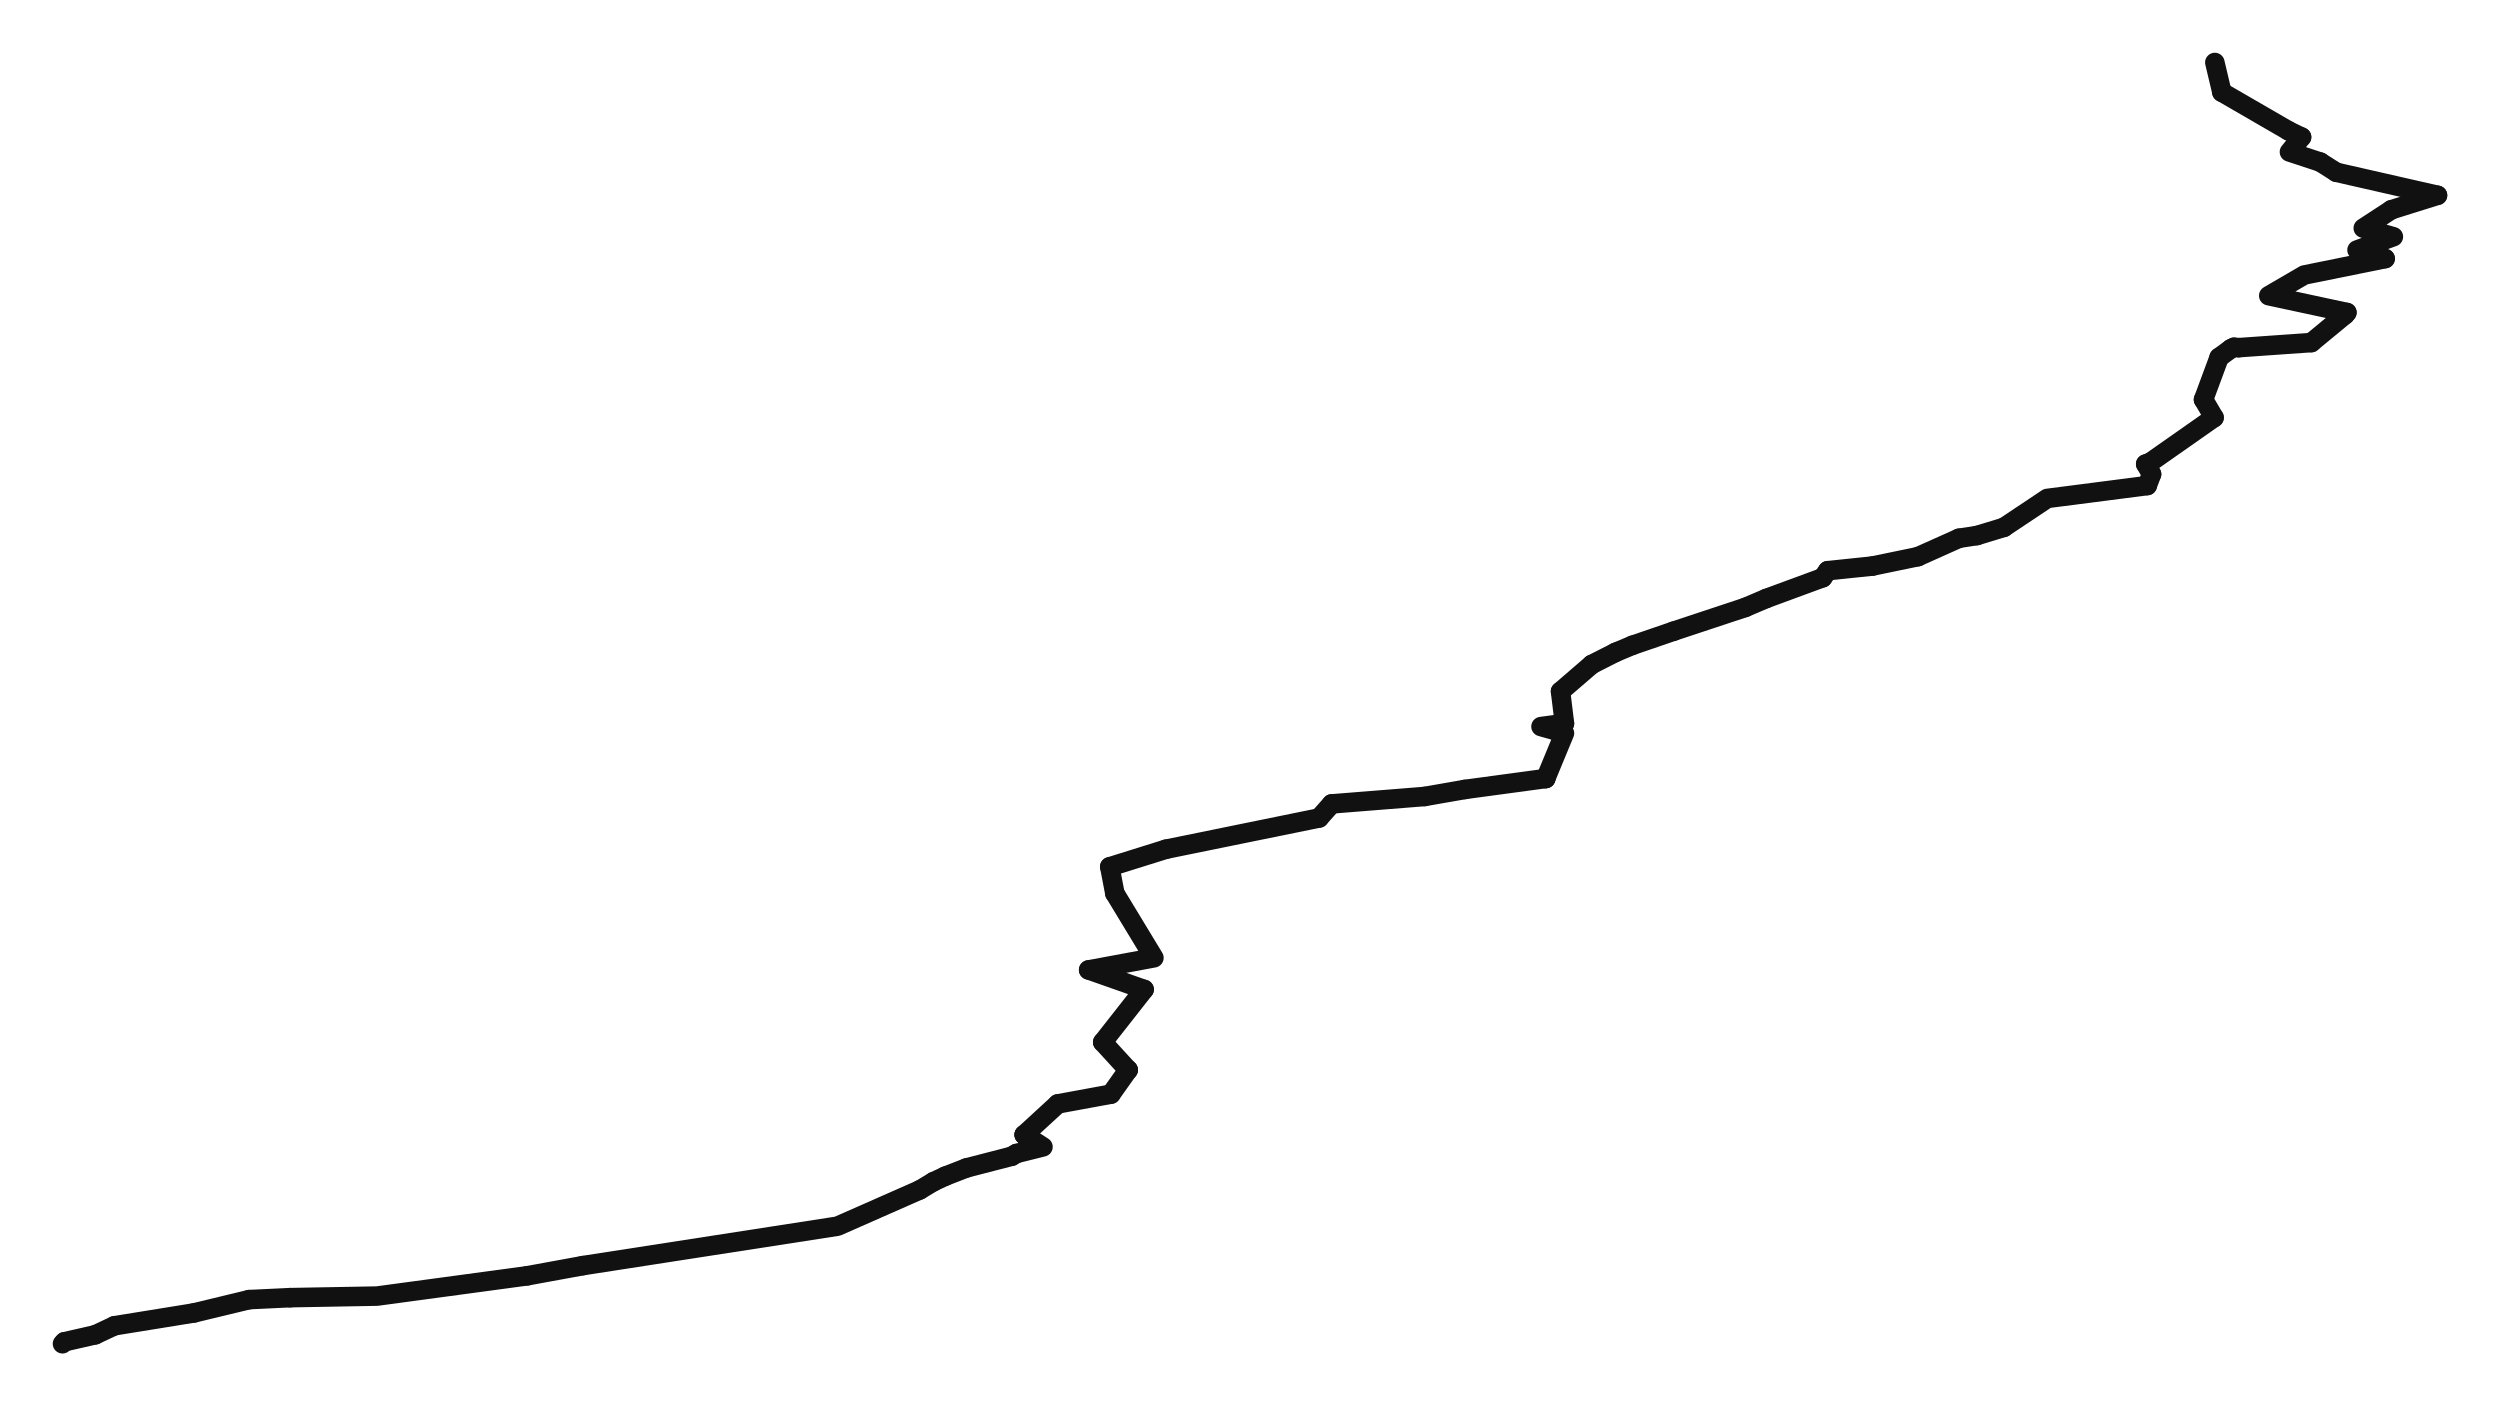
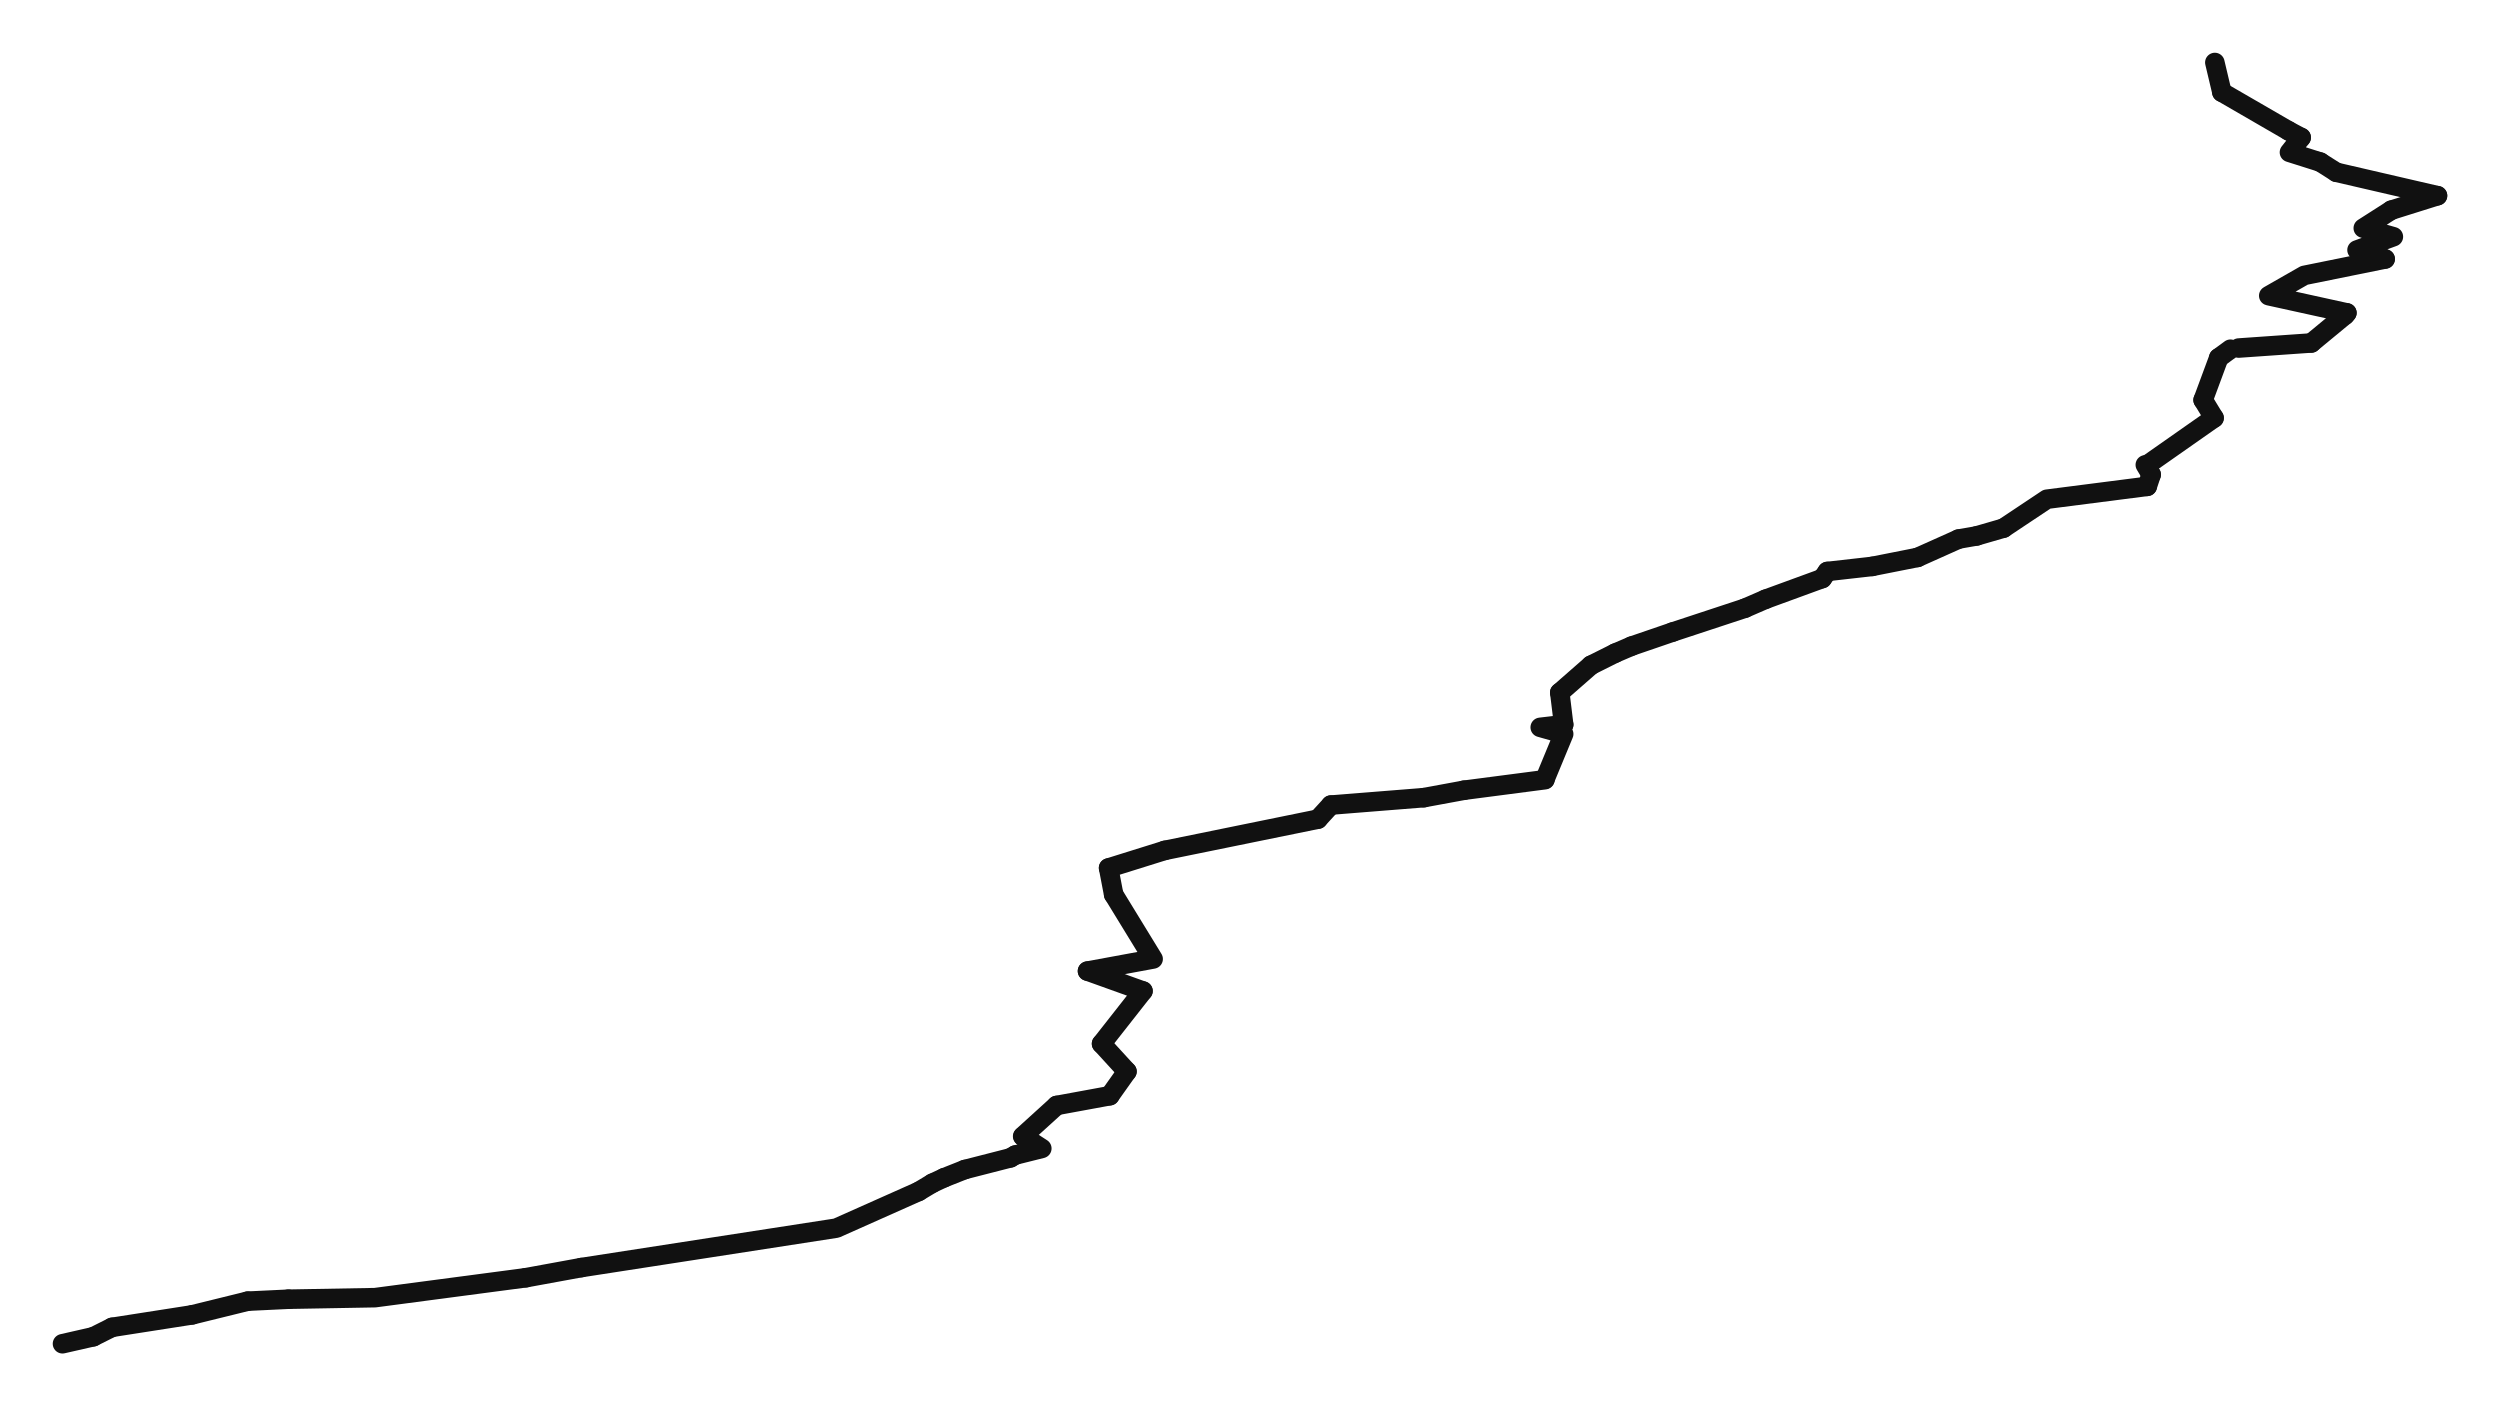
<svg xmlns="http://www.w3.org/2000/svg" viewBox="0 0 640 360" preserveAspectRatio="xMinYMin meet" fill="none" stroke="#111" stroke-linecap="round" stroke-linejoin="round">
-   <path d="M 573.1 89 L 591.7 87.7" stroke-width="5" />
-   <path d="M 467.9 146.1 L 479.4 144.9" stroke-width="5" />
-   <path d="M 278.7 248.3 L 295.4 245.2 L 285.4 228.7" stroke-width="5" />
-   <path d="M 600.8 80 L 580.8 75.7 L 589.9 70.4 L 610.6 66.2" stroke-width="5" />
-   <path d="M 49.7 336.1 L 63.8 332.7" stroke-width="5" />
-   <path d="M 285.4 228.7 L 284.1 221.9" stroke-width="5" />
-   <path d="M 364.7 203.9 L 375 202.1" stroke-width="5" />
-   <path d="M 282.3 266.8 L 292.9 253.3" stroke-width="5" />
-   <path d="M 610.6 66.2 L 603.4 64 L 612.7 60.6 L 605 58.4 L 612.2 53.7" stroke-width="5" />
-   <path d="M 400.5 185.2 L 399.5 177" stroke-width="5" />
-   <path d="M 452.2 153.2 L 466.6 147.9" stroke-width="5" />
-   <path d="M 591.7 87.7 L 600.3 80.6" stroke-width="5" />
-   <path d="M 288.8 273.9 L 288.8 273.9" stroke-width="5" />
-   <path d="M 466.6 147.9 L 467.9 146.1" stroke-width="5" />
-   <path d="M 270.8 282.6 L 284.4 280.1" stroke-width="5" />
-   <path d="M 239 302.5 L 242 301.1" stroke-width="5" />
-   <path d="M 428.4 161.6 L 446.8 155.5" stroke-width="5" />
-   <path d="M 260.2 295.3 L 267 293.6 L 262.2 290.5" stroke-width="5" />
-   <path d="M 550.8 121.4 L 549.3 118.8" stroke-width="5" />
-   <path d="M 594 41.5 L 586.1 38.9 L 589.2 35.1" stroke-width="5" />
-   <path d="M 600.3 80.6 L 600.8 80" stroke-width="5" />
-   <path d="M 395.7 199.3 L 395.7 199.3" stroke-width="5" />
-   <path d="M 479.4 144.9 L 491 142.5" stroke-width="5" />
-   <path d="M 550.4 118.4 L 566.8 106.9" stroke-width="5" />
-   <path d="M 262.2 290.5 L 262.2 290.5" stroke-width="5" />
-   <path d="M 262.2 290.5 L 270.8 282.6" stroke-width="5" />
-   <path d="M 247.4 299 L 259 296" stroke-width="5" />
-   <path d="M 417.9 165.2 L 428.4 161.6" stroke-width="5" />
-   <path d="M 395.7 199.3 L 400.5 187.7 L 394.5 186 L 400.5 185.2" stroke-width="5" />
-   <path d="M 24.4 341.7 L 29.3 339.4" stroke-width="5" />
-   <path d="M 407.5 170.1 L 413.6 167" stroke-width="5" />
-   <path d="M 549.3 118.8 L 550.4 118.4" stroke-width="5" />
-   <path d="M 571.1 89.3 L 571.9 88.9" stroke-width="5" />
-   <path d="M 235.5 304.6 L 239 302.5" stroke-width="5" />
-   <path d="M 549.7 124.3 L 550.8 121.4" stroke-width="5" />
-   <path d="M 506.1 137.1 L 513 135" stroke-width="5" />
-   <path d="M 16 344 L 16.5 343.5" stroke-width="5" />
-   <path d="M 375 202.1 L 395.7 199.3" stroke-width="5" />
-   <path d="M 413.6 167 L 417.9 165.2" stroke-width="5" />
-   <path d="M 446.8 155.5 L 452.2 153.2" stroke-width="5" />
-   <path d="M 74.3 332.2 L 96.5 331.8 L 135 326.6" stroke-width="5" />
-   <path d="M 284.4 280.1 L 288.8 273.9" stroke-width="5" />
+   <path d="M 573.1 89.1 L 591.7 87.8" stroke-width="5" />
+   <path d="M 467.8 146.3 L 479.3 145" stroke-width="5" />
+   <path d="M 278.4 248.6 L 295.2 245.5 L 285.1 229" stroke-width="5" />
+   <path d="M 600.8 80.1 L 580.8 75.7 L 589.9 70.5 L 610.6 66.3" stroke-width="5" />
+   <path d="M 49.2 336.6 L 63.4 333.1" stroke-width="5" />
+   <path d="M 285.1 229 L 283.8 222.2" stroke-width="5" />
+   <path d="M 364.5 204.2 L 374.8 202.3" stroke-width="5" />
+   <path d="M 282 267.2 L 292.6 253.7" stroke-width="5" />
+   <path d="M 610.6 66.3 L 603.4 64 L 612.7 60.6 L 605 58.4 L 612.2 53.8" stroke-width="5" />
+   <path d="M 400.3 185.5 L 399.3 177.3" stroke-width="5" />
+   <path d="M 452 153.4 L 466.5 148.1" stroke-width="5" />
+   <path d="M 591.7 87.8 L 600.3 80.7" stroke-width="5" />
+   <path d="M 466.5 148.1 L 467.8 146.3" stroke-width="5" />
+   <path d="M 270.5 283 L 284.1 280.5" stroke-width="5" />
+   <path d="M 238.7 302.9 L 241.7 301.5" stroke-width="5" />
+   <path d="M 428.2 161.8 L 446.7 155.7" stroke-width="5" />
+   <path d="M 259.9 295.7 L 266.7 294 L 261.9 290.9" stroke-width="5" />
+   <path d="M 235.2 305 L 238.7 302.9" stroke-width="5" />
+   <path d="M 549.7 124.5 L 550.7 121.5" stroke-width="5" />
+   <path d="M 506 137.2 L 512.9 135.2" stroke-width="5" />
+   <path d="M 374.8 202.3 L 395.5 199.6" stroke-width="5" />
+   <path d="M 413.5 167.2 L 417.7 165.4" stroke-width="5" />
+   <path d="M 446.7 155.7 L 452 153.4" stroke-width="5" />
+   <path d="M 73.8 332.6 L 96 332.2 L 134.6 327.1" stroke-width="5" />
+   <path d="M 284.1 280.5 L 288.5 274.3" stroke-width="5" />
  <path d="M 568.8 23.6 L 567 16" stroke-width="5" />
-   <path d="M 513 135 L 524.1 127.6 L 549.7 124.3" stroke-width="5" />
-   <path d="M 589.2 35.1 L 585.9 33.5" stroke-width="5" />
-   <path d="M 292.9 253.3 L 278.7 248.3" stroke-width="5" />
-   <path d="M 624 50 L 598.1 44.1" stroke-width="5" />
-   <path d="M 501.5 137.8 L 506.1 137.1" stroke-width="5" />
-   <path d="M 288.8 273.9 L 282.3 266.8" stroke-width="5" />
+   <path d="M 512.9 135.2 L 524 127.8 L 549.7 124.5" stroke-width="5" />
+   <path d="M 292.6 253.7 L 278.4 248.6" stroke-width="5" />
+   <path d="M 624 50.1 L 598.1 44.1" stroke-width="5" />
+   <path d="M 501.4 138 L 506 137.2" stroke-width="5" />
+   <path d="M 288.5 274.3 L 282 267.2" stroke-width="5" />
  <path d="M 598.1 44.1 L 594 41.5" stroke-width="5" />
-   <path d="M 242 301.1 L 247.4 299" stroke-width="5" />
-   <path d="M 298.5 217.4 L 337.7 209.4" stroke-width="5" />
-   <path d="M 564.1 102.3 L 568.1 91.5" stroke-width="5" />
-   <path d="M 259 296 L 260.2 295.3" stroke-width="5" />
-   <path d="M 571.9 88.9 L 573.1 89" stroke-width="5" />
-   <path d="M 612.2 53.7 L 624 50" stroke-width="5" />
-   <path d="M 340.9 205.8 L 364.7 203.9" stroke-width="5" />
-   <path d="M 284.1 221.9 L 298.5 217.4" stroke-width="5" />
-   <path d="M 63.8 332.7 L 74.3 332.2" stroke-width="5" />
+   <path d="M 241.7 301.5 L 247 299.4" stroke-width="5" />
+   <path d="M 298.2 217.7 L 337.4 209.7" stroke-width="5" />
+   <path d="M 564 102.4 L 568 91.6" stroke-width="5" />
+   <path d="M 258.7 296.4 L 259.9 295.7" stroke-width="5" />
+   <path d="M 612.2 53.8 L 624 50.1" stroke-width="5" />
+   <path d="M 340.7 206.1 L 364.5 204.2" stroke-width="5" />
+   <path d="M 283.8 222.2 L 298.2 217.7" stroke-width="5" />
+   <path d="M 63.4 333.1 L 73.8 332.6" stroke-width="5" />
  <path d="M 585.9 33.5 L 568.8 23.6" stroke-width="5" />
-   <path d="M 149.2 324 L 214.4 313.9 L 235.5 304.6" stroke-width="5" />
-   <path d="M 399.5 177 L 407.5 170.1" stroke-width="5" />
-   <path d="M 491 142.5 L 501.5 137.8" stroke-width="5" />
-   <path d="M 337.7 209.4 L 340.9 205.8" stroke-width="5" />
-   <path d="M 16.5 343.5 L 24.4 341.7" stroke-width="5" />
-   <path d="M 29.3 339.4 L 49.7 336.1" stroke-width="5" />
-   <path d="M 135 326.6 L 149.2 324" stroke-width="5" />
-   <path d="M 566.8 106.9 L 564.1 102.3" stroke-width="5" />
-   <path d="M 568.1 91.5 L 571.1 89.3" stroke-width="5" />
+   <path d="M 148.8 324.5 L 214.1 314.4 L 235.2 305" stroke-width="5" />
+   <path d="M 399.3 177.3 L 407.3 170.3" stroke-width="5" />
+   <path d="M 490.9 142.7 L 501.4 138" stroke-width="5" />
+   <path d="M 337.4 209.7 L 340.7 206.1" stroke-width="5" />
+   <path d="M 16 344 L 23.9 342.2" stroke-width="5" />
+   <path d="M 550.7 121.5 L 549.2 119" stroke-width="5" />
+   <path d="M 594 41.5 L 586.1 39 L 589.1 35.2" stroke-width="5" />
+   <path d="M 600.3 80.7 L 600.8 80.1" stroke-width="5" />
+   <path d="M 479.3 145 L 490.9 142.7" stroke-width="5" />
+   <path d="M 261.8 290.9 L 270.5 283" stroke-width="5" />
+   <path d="M 247 299.4 L 258.7 296.4" stroke-width="5" />
+   <path d="M 417.7 165.4 L 428.2 161.8" stroke-width="5" />
+   <path d="M 395.5 199.5 L 400.3 187.9 L 394.3 186.2 L 400.3 185.5" stroke-width="5" />
+   <path d="M 23.9 342.2 L 28.7 339.8" stroke-width="5" />
+   <path d="M 407.3 170.3 L 413.5 167.2" stroke-width="5" />
+   <path d="M 28.7 339.8 L 49.2 336.6" stroke-width="5" />
+   <path d="M 134.6 327.1 L 148.8 324.5" stroke-width="5" />
+   <path d="M 566.8 107 L 564 102.4" stroke-width="5" />
+   <path d="M 568 91.6 L 571 89.4" stroke-width="5" />
+   <path d="M 550.4 118.5 L 566.8 107" stroke-width="5" />
+   <path d="M 589.1 35.2 L 585.9 33.5" stroke-width="5" />
</svg>
